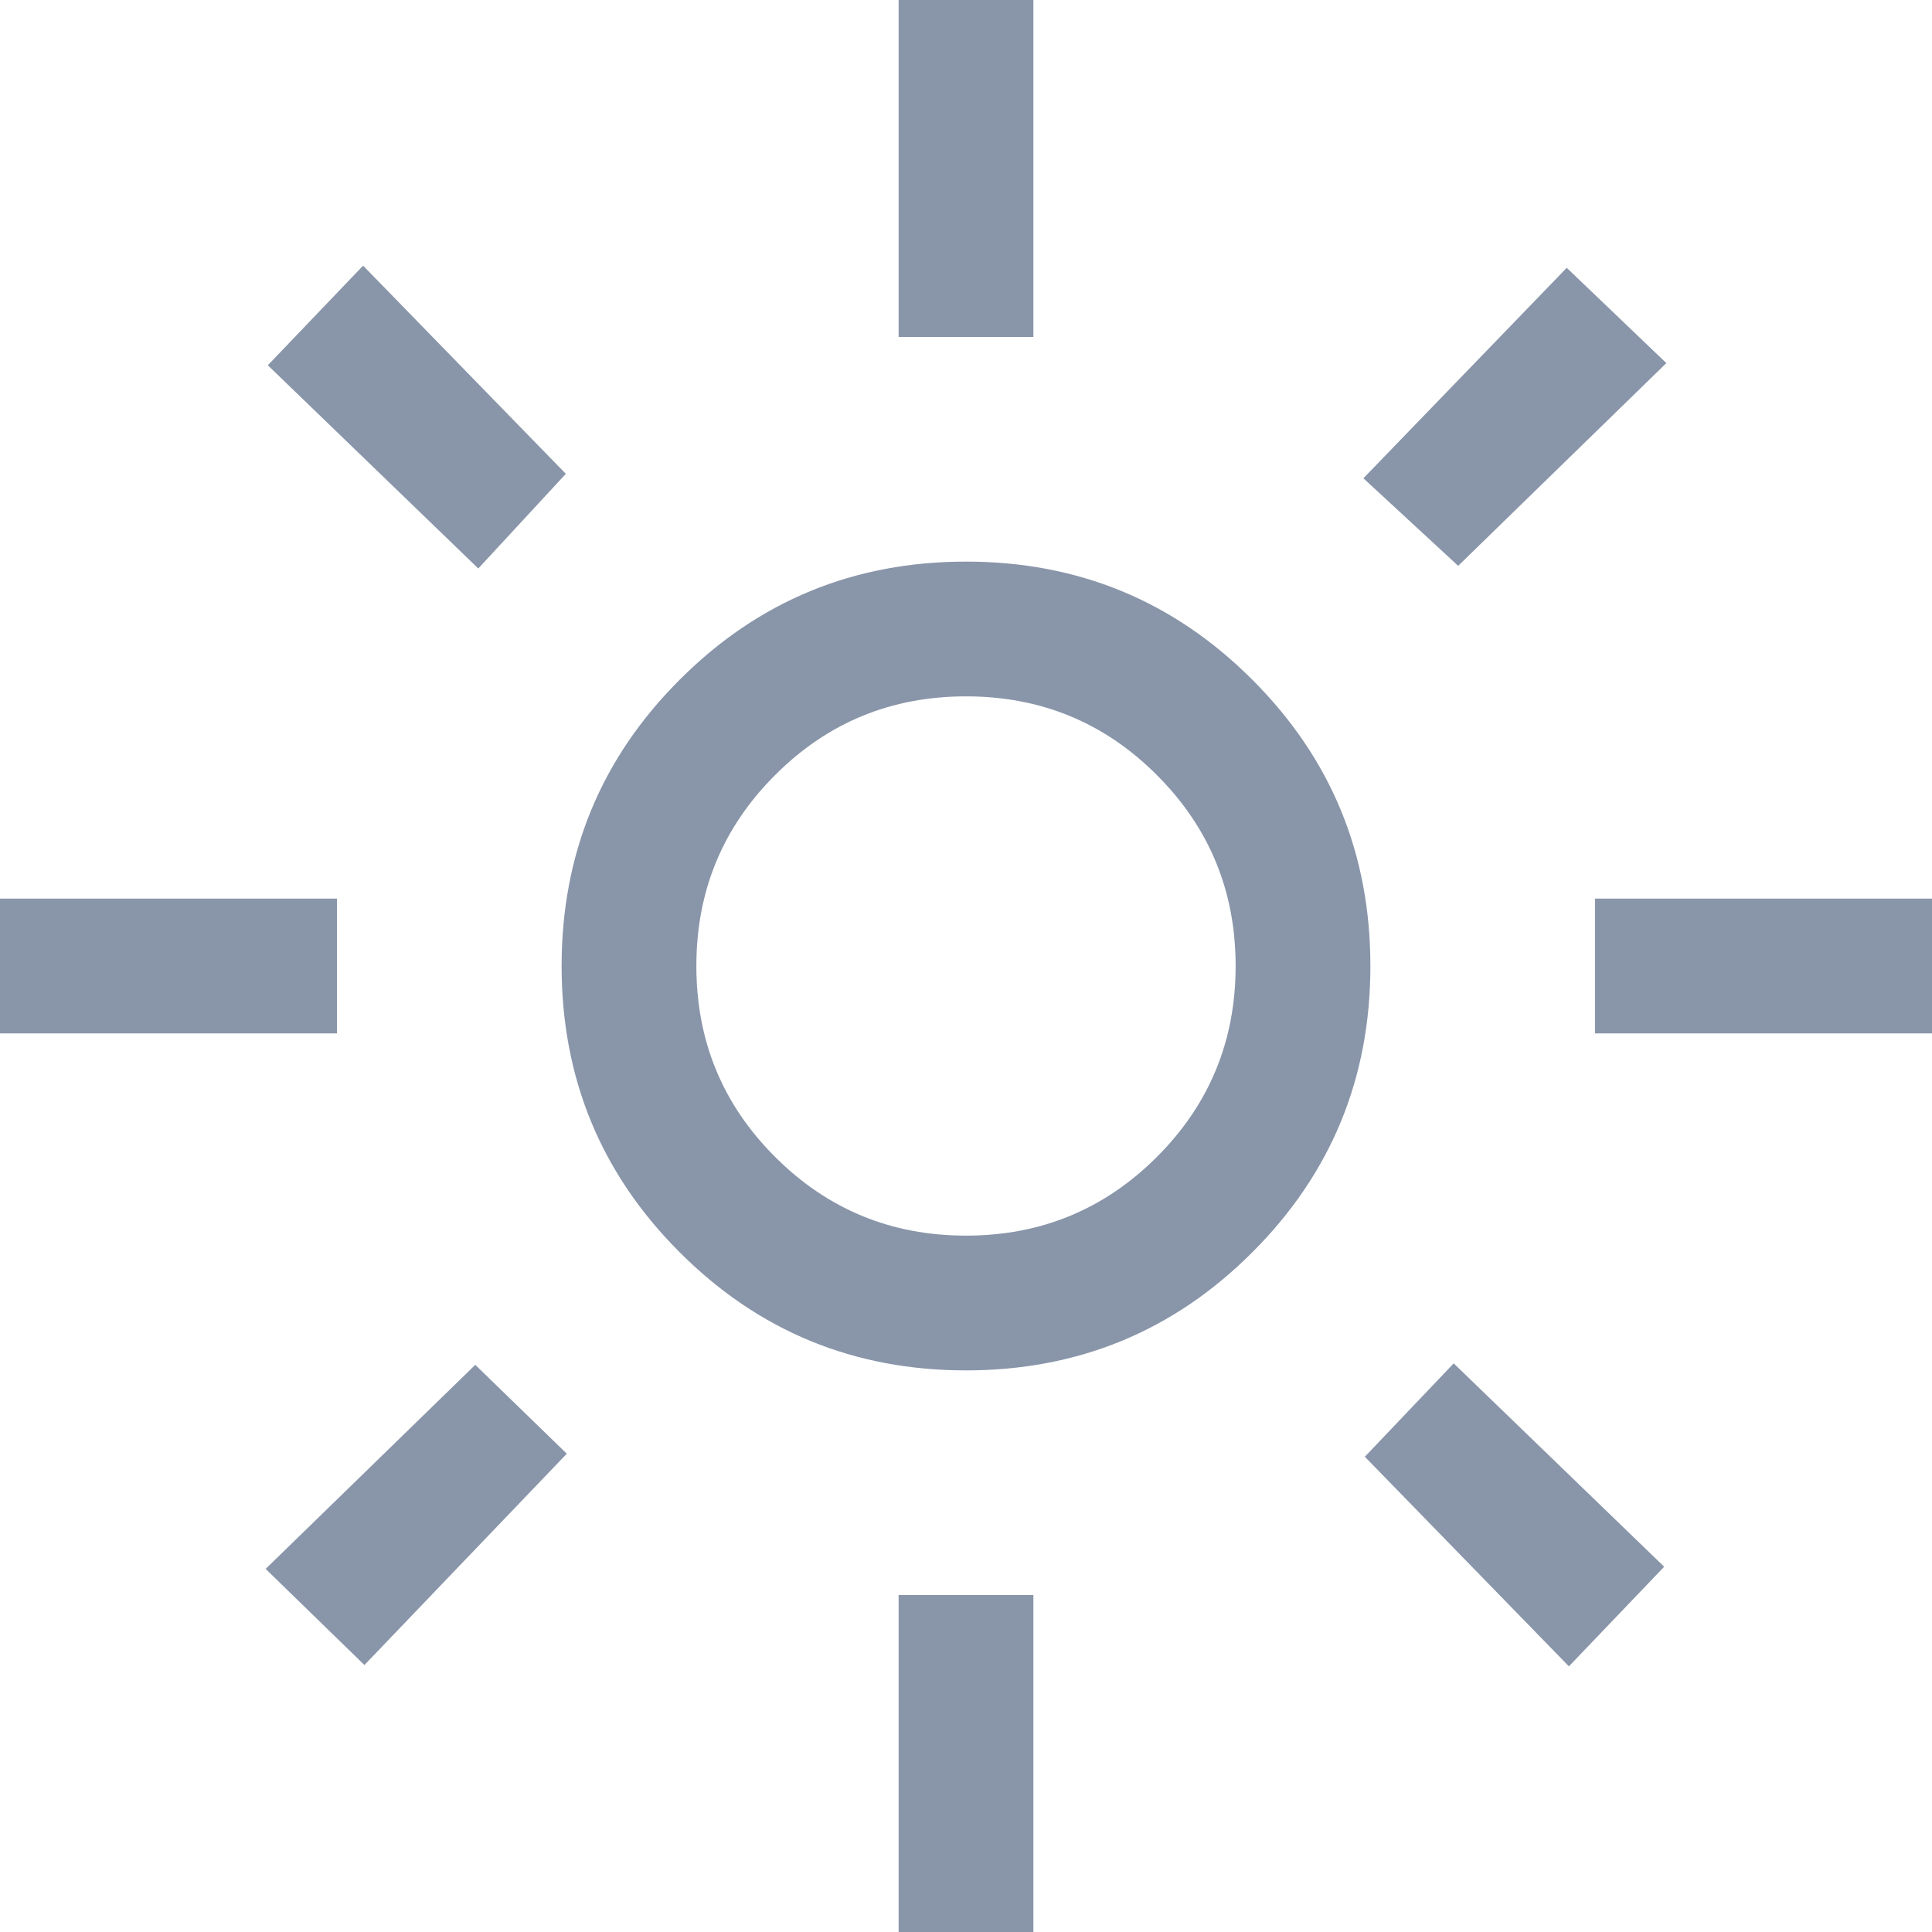
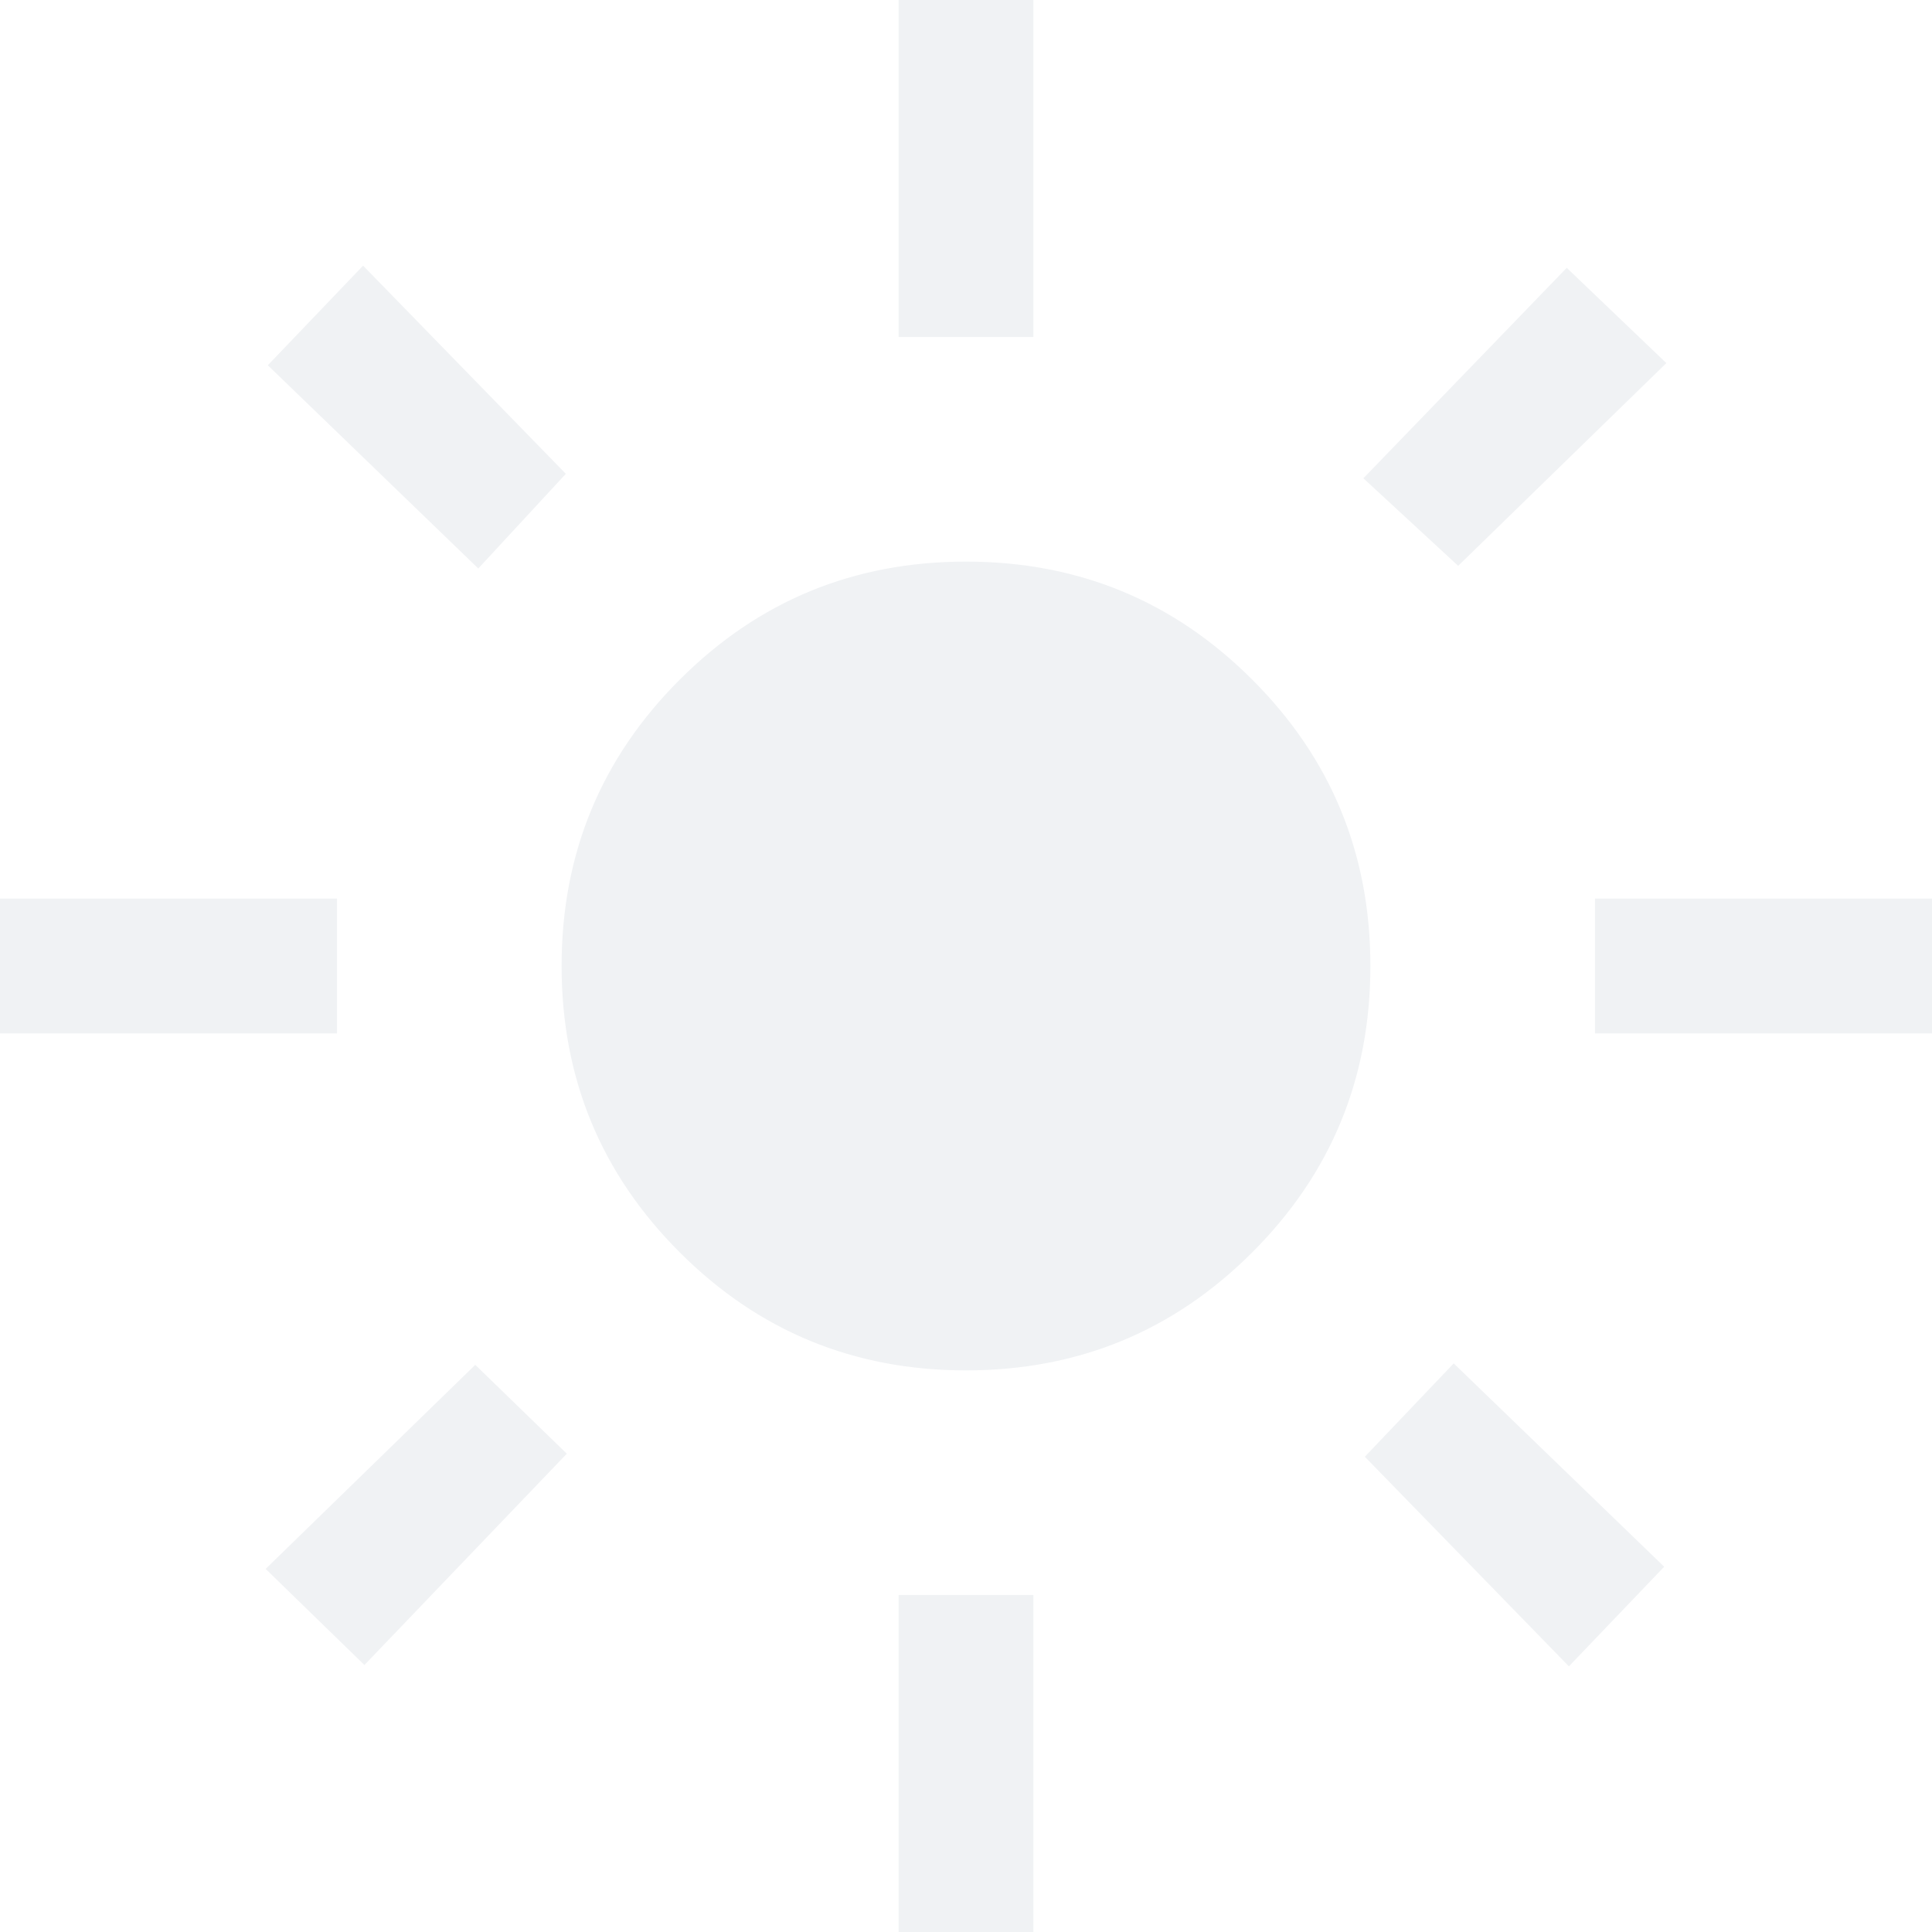
<svg xmlns="http://www.w3.org/2000/svg" width="16" height="16" viewBox="0 0 16 16" fill="none">
-   <path d="M8 10.233C8.62 10.233 9.147 10.015 9.581 9.581C10.015 9.147 10.233 8.62 10.233 8C10.233 7.38 10.015 6.853 9.581 6.419C9.147 5.984 8.62 5.767 8 5.767C7.38 5.767 6.853 5.984 6.419 6.419C5.984 6.853 5.767 7.38 5.767 8C5.767 8.62 5.984 9.147 6.419 9.581C6.853 10.015 7.38 10.233 8 10.233ZM8 11.349C7.071 11.349 6.28 11.023 5.629 10.371C4.977 9.72 4.651 8.929 4.651 8C4.651 7.071 4.977 6.28 5.629 5.629C6.28 4.977 7.071 4.651 8 4.651C8.929 4.651 9.72 4.977 10.371 5.629C11.023 6.28 11.349 7.071 11.349 8C11.349 8.929 11.023 9.72 10.371 10.371C9.72 11.023 8.929 11.349 8 11.349ZM2.791 8.558H0V7.442H2.791V8.558ZM16 8.558H13.209V7.442H16V8.558ZM7.442 2.791V0H8.558V2.791H7.442ZM7.442 16V13.209H8.558V16H7.442ZM3.961 4.708L2.218 3.025L3.007 2.2L4.686 3.924L3.961 4.708ZM12.993 13.8L11.303 12.064L12.039 11.291L13.782 12.975L12.993 13.8ZM11.291 3.961L12.975 2.218L13.8 3.007L12.076 4.686L11.291 3.961ZM2.2 12.993L3.936 11.303L4.694 12.039L3.018 13.789L2.2 12.993Z" fill="#8995A9" />
+   <path d="M8 11.349C7.071 11.349 6.28 11.023 5.629 10.371C4.977 9.72 4.651 8.929 4.651 8C4.651 7.071 4.977 6.28 5.629 5.629C6.28 4.977 7.071 4.651 8 4.651C8.929 4.651 9.72 4.977 10.371 5.629C11.023 6.28 11.349 7.071 11.349 8C11.349 8.929 11.023 9.72 10.371 10.371C9.72 11.023 8.929 11.349 8 11.349ZM2.791 8.558H0V7.442H2.791V8.558ZM16 8.558H13.209V7.442H16V8.558ZM7.442 2.791V0H8.558V2.791H7.442ZM7.442 16V13.209H8.558V16H7.442ZM3.961 4.708L2.218 3.025L3.007 2.2L4.686 3.924L3.961 4.708ZM12.993 13.8L11.303 12.064L12.039 11.291L13.782 12.975L12.993 13.8ZM11.291 3.961L12.975 2.218L13.8 3.007L12.076 4.686L11.291 3.961ZM2.2 12.993L3.936 11.303L4.694 12.039L3.018 13.789L2.2 12.993Z" fill="#F0F2F4" />
</svg>
